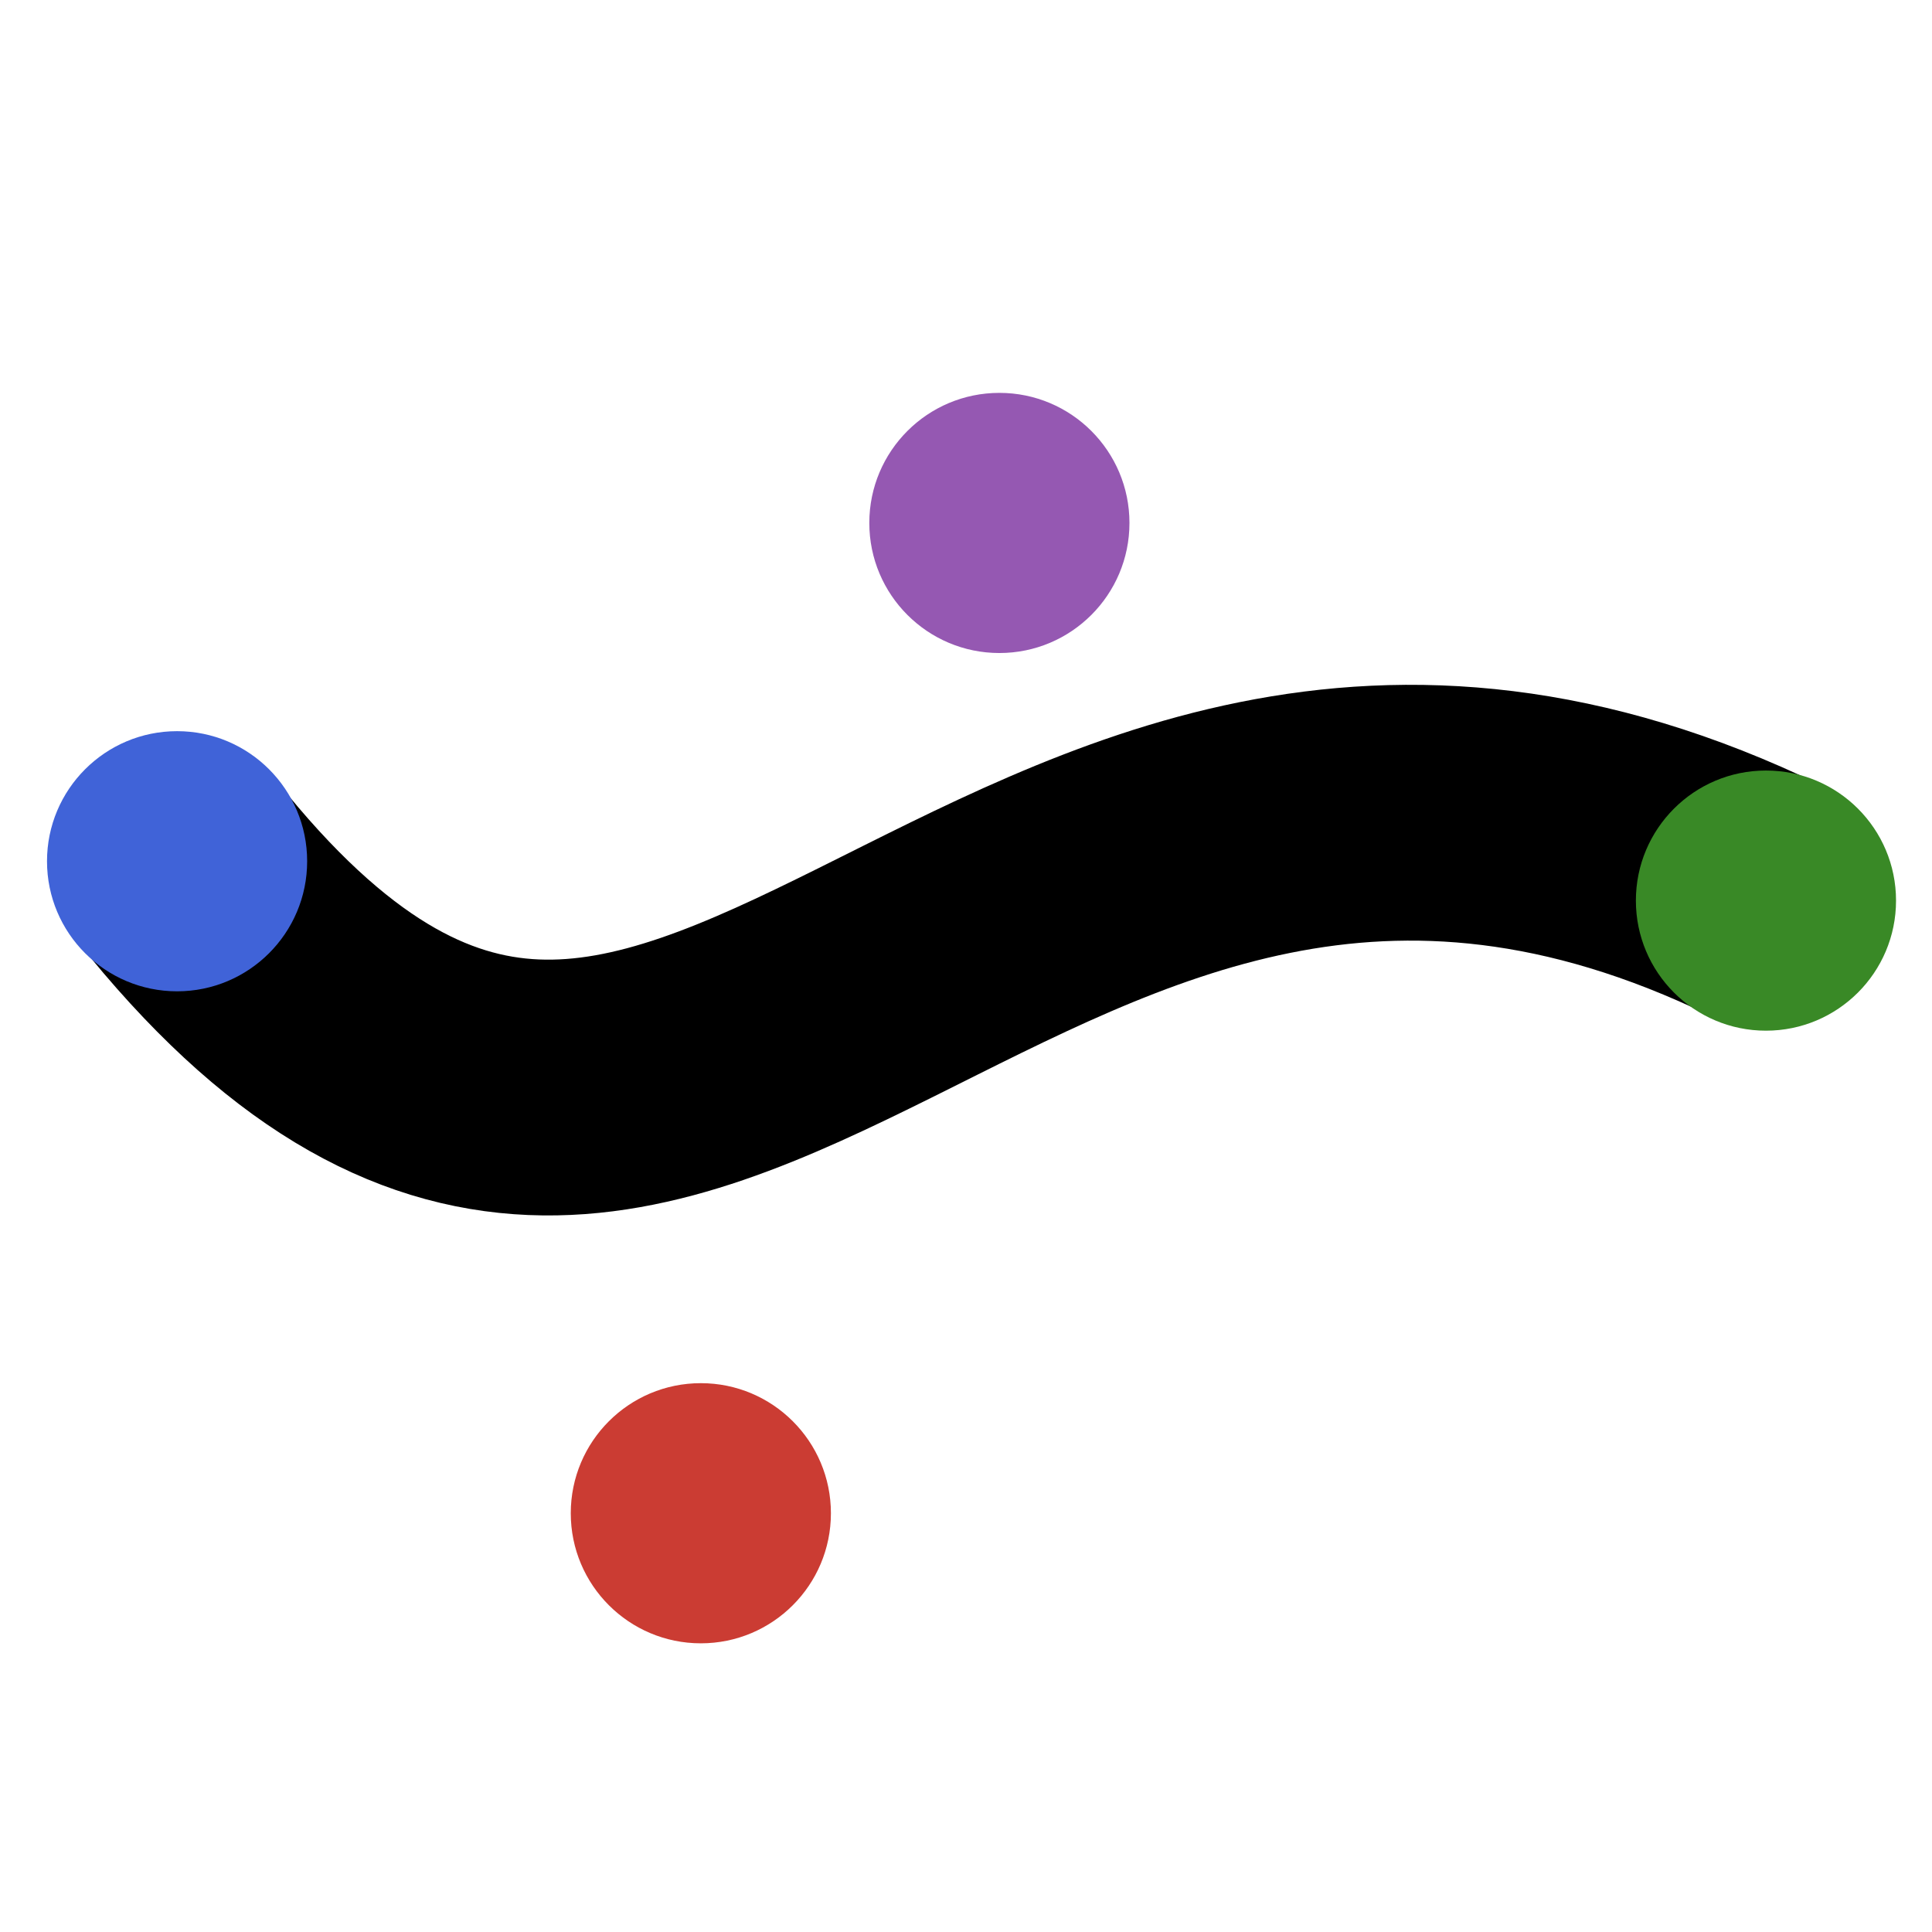
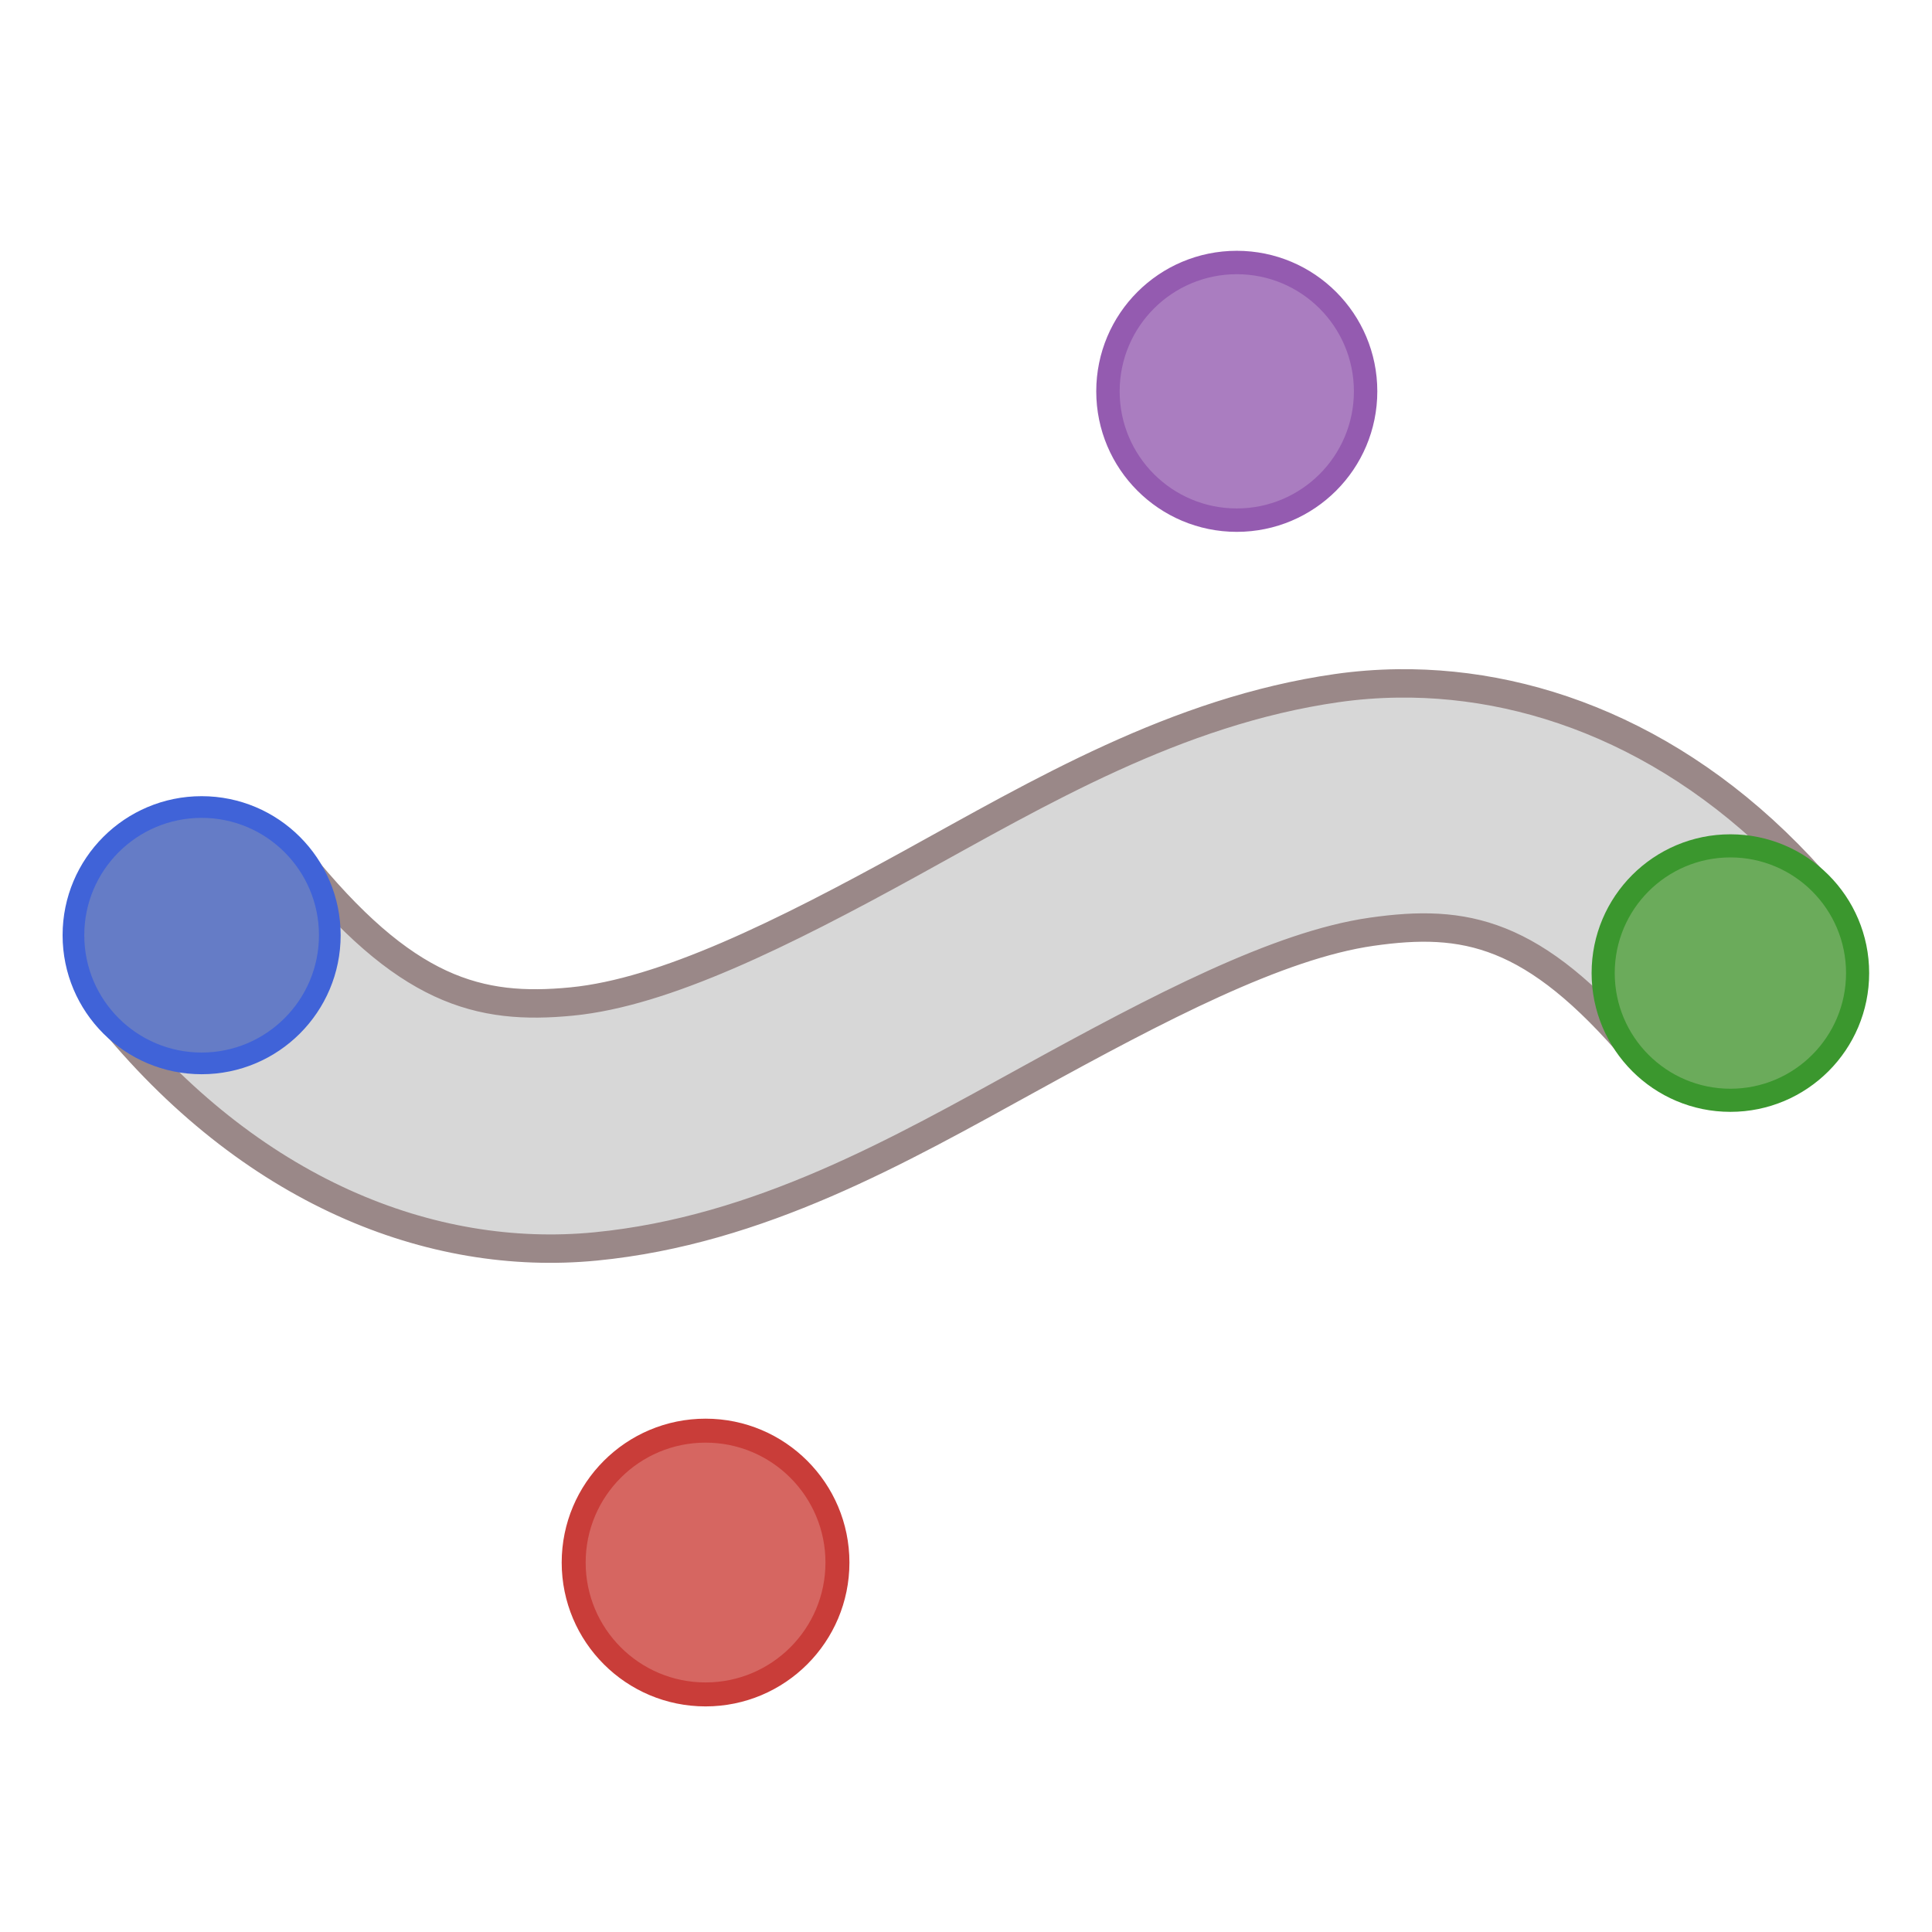
- <svg xmlns="http://www.w3.org/2000/svg" width="196.373mm" height="196.373mm" viewBox="0 0 196.373 196.373" version="1.1" id="svg5">
+ <svg xmlns="http://www.w3.org/2000/svg" width="204.094mm" height="204.094mm" viewBox="0 0 204.094 204.094" version="1.1" id="svg5">
  <defs id="defs2" />
-   <g id="layer1" transform="translate(2.632021,-36.11528)">
+   <g id="layer1" transform="translate(5.931811,-24.86034)">
    <g id="g4177">
-       <path style="fill:none;stroke:#000000;stroke-width:26;stroke-linecap:round;stroke-linejoin:miter;stroke-miterlimit:4;stroke-dasharray:none;stroke-opacity:1" d="m 15.367,123.654 c 52.185,65.633 83.156,-33.993 161.497,4.001" id="path857" />
-       <circle style="fill:#4063d8;fill-opacity:1;stroke:none;stroke-width:5;stroke-linecap:round;stroke-miterlimit:4;stroke-dasharray:none" id="path1336" cx="15.367" cy="123.654" r="13.221" />
-       <circle style="fill:#9558b2;fill-opacity:1;stroke:none;stroke-width:5;stroke-linecap:round;stroke-miterlimit:4;stroke-dasharray:none;stroke-opacity:1" id="circle1562" cx="98.948" cy="89.269" r="13.221" />
+       <path style="color:#000000;fill:#d7d7d7;fill-opacity:1;stroke:#9a8888;stroke-width:3;stroke-linecap:round;stroke-miterlimit:4;stroke-dasharray:none;stroke-opacity:1" d="m 141.744,97.055 c -2.184,0.027 -4.345,0.194 -6.469,0.498 -16.989,2.432 -31.489,11.075 -45.018,18.518 -13.528,7.443 -26.011,13.634 -35.789,14.586 -9.778,0.951 -17.593,-0.986 -28.967,-15.145 A 13,13 0 0 0 7.227,113.52 13,13 0 0 0 5.232,131.795 c 15.244,18.977 34.408,26.426 51.754,24.738 17.346,-1.688 32.131,-10.161 45.805,-17.684 13.673,-7.523 26.306,-14.147 36.168,-15.559 9.862,-1.412 17.093,-0.072 27.992,12.773 a 13,13 0 0 0 18.324,1.502 13,13 0 0 0 1.5,-18.322 C 173.5,103.598 157.035,96.864 141.744,97.055 Z" id="path857" />
+       <circle style="fill:#657cc6;fill-opacity:1;stroke:#4063d8;stroke-width:2.291;stroke-linecap:round;stroke-miterlimit:4;stroke-dasharray:none;stroke-opacity:1" id="path1336" cx="15.367" cy="123.654" r="13.541" />
+       <circle style="fill:#9558b2;fill-opacity:1;stroke:none;stroke-width:5;stroke-linecap:round;stroke-miterlimit:4;stroke-dasharray:none;stroke-opacity:1" id="circle1562" cx="124.72" cy="66.2" r="13.221" />
      <circle style="fill:#398926;fill-opacity:1;stroke:none;stroke-width:5;stroke-linecap:round;stroke-miterlimit:4;stroke-dasharray:none" id="circle1690" cx="176.864" cy="127.655" r="13.221" />
      <circle style="fill:#cb3c33;fill-opacity:1;stroke:none;stroke-width:5;stroke-linecap:round;stroke-miterlimit:4;stroke-dasharray:none" id="circle1800" cx="68.603" cy="189.925" r="13.221" />
+       <g id="Layer-1" transform="matrix(0.2513682,0,0,0.2513682,155.7738,-221.6716)" style="clip-rule:evenodd;fill-rule:evenodd;stroke-linejoin:round;stroke-miterlimit:2">
+         <g transform="matrix(0.749283,0,0,0.749283,-62.84533,547.8282)" id="g28842">
+           <g id="Layer-11">
+             <g id="g51">
+               <circle id="circle18" cx="-378.951" cy="1454.186" r="73.97" style="fill:#d66661;stroke:#c93d39;stroke-width:13.443px;stroke-linejoin:miter;stroke-miterlimit:4" />
+               <circle id="circle22" cx="-81.003" cy="797.28" r="72.254" style="fill:#aa7dc0;stroke:#945bb0;stroke-width:13.131px;stroke-linejoin:miter;stroke-miterlimit:4" />
+               <circle id="circle20" cx="195.849" cy="1123.569" r="71.353" style="fill:#6bab5b;stroke:#3b972e;stroke-width:12.967px;stroke-linejoin:miter;stroke-miterlimit:4" />
+             </g>
+           </g>
+         </g>
+       </g>
    </g>
  </g>
</svg>
